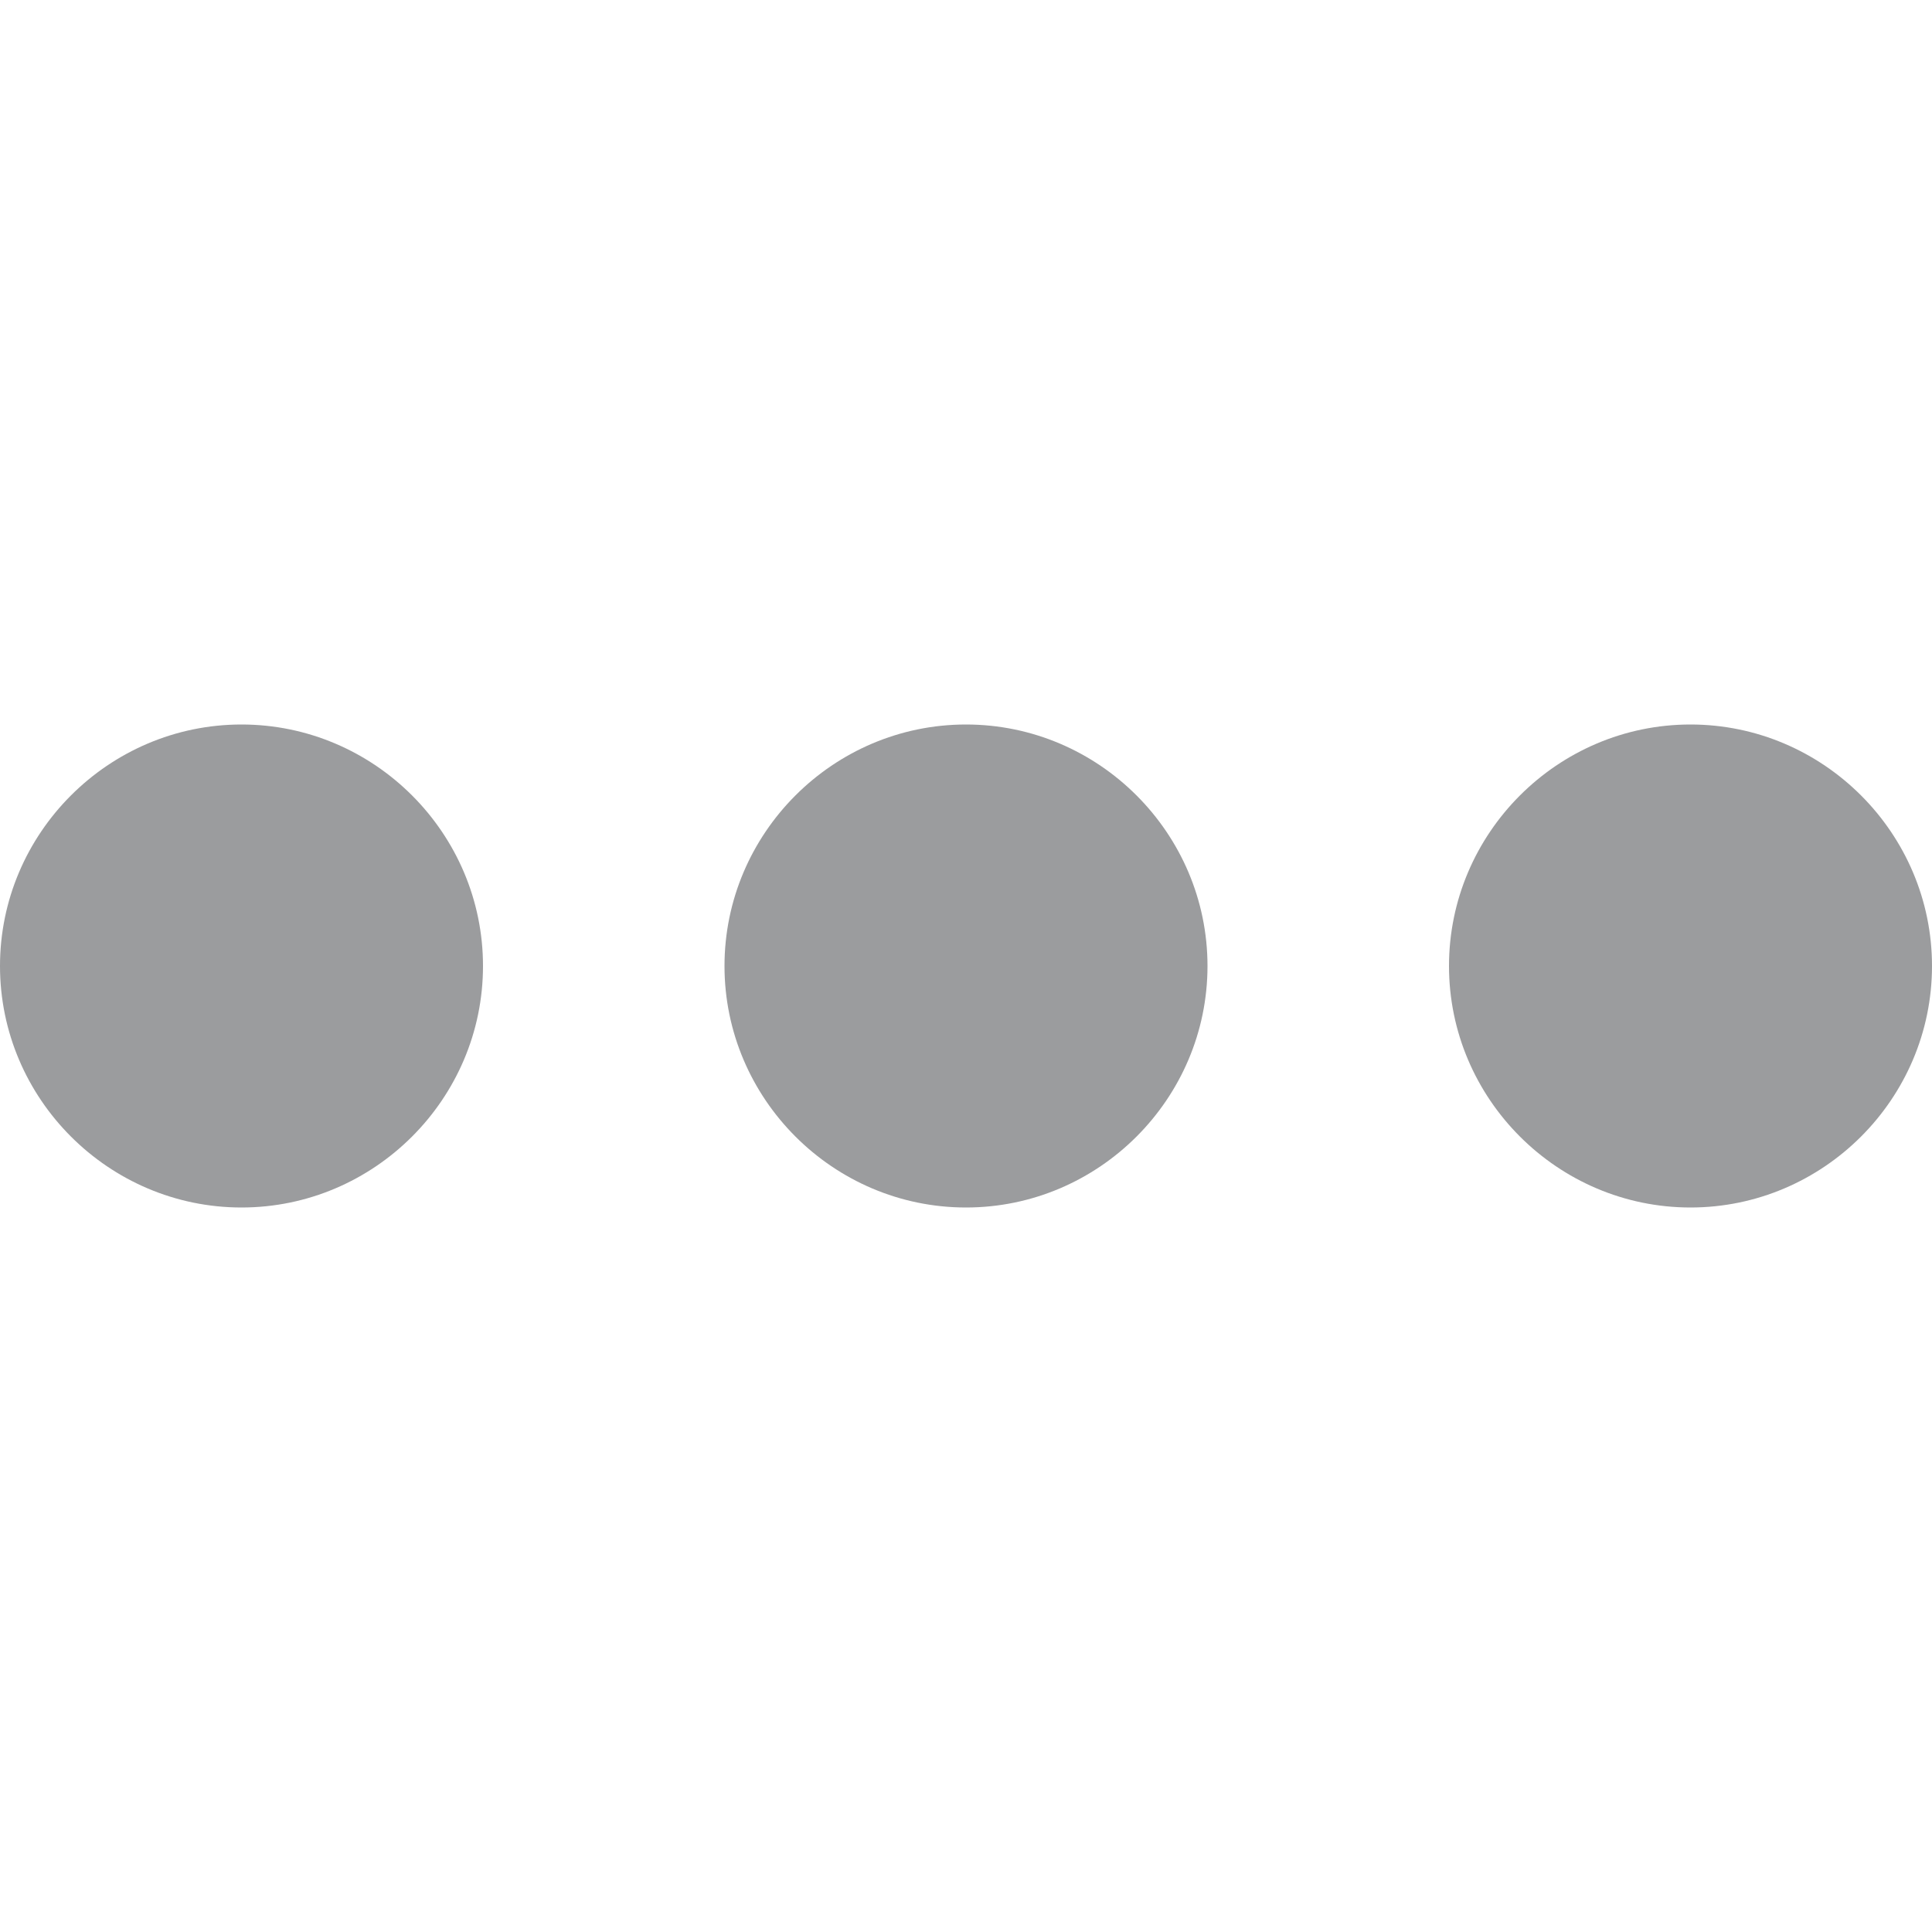
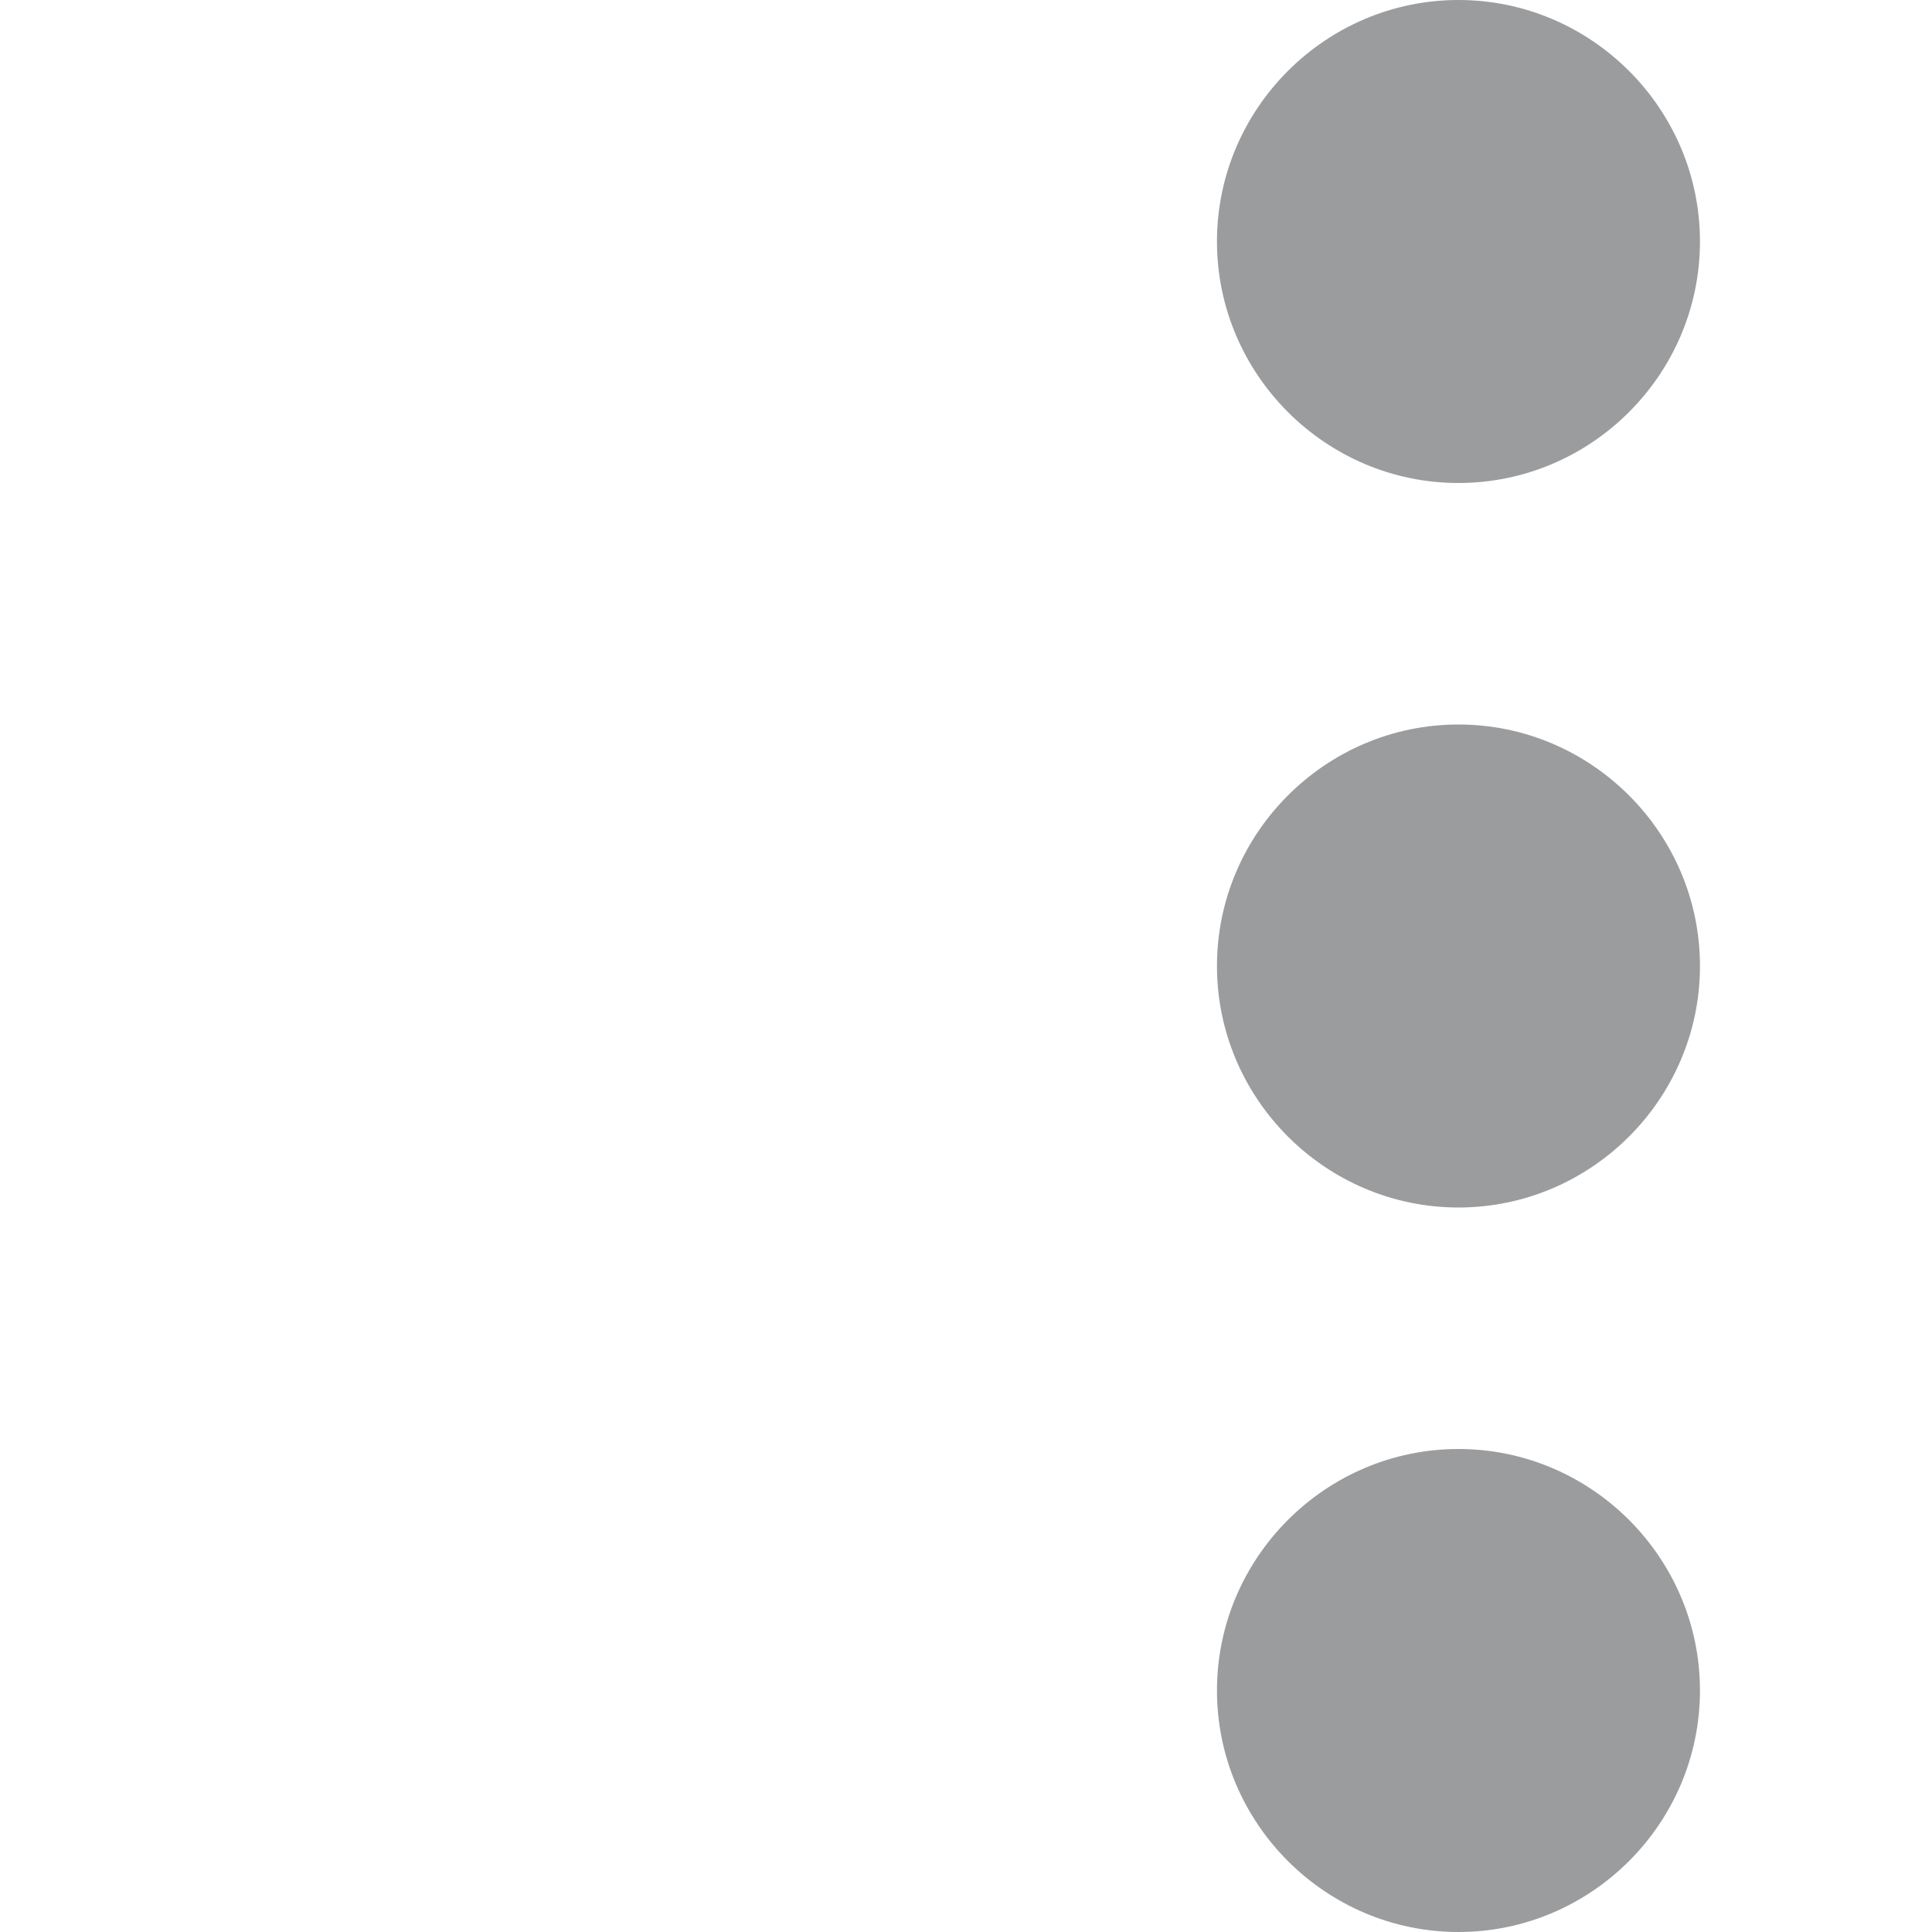
<svg xmlns="http://www.w3.org/2000/svg" version="1.1" id="Capa_1" x="0px" y="0px" width="512px" height="512px" viewBox="0 0 408 408" style="enable-background:new 0 0 408 408;" xml:space="preserve">
  <g>
    <g id="keyboard-control">
-       <path d="M51,153c-28.05,0-51,22.95-51,51s22.95,51,51,51s51-22.95,51-51S79.05,153,51,153z M357,153c-28.05,0-51,22.95-51,51    s22.95,51,51,51s51-22.95,51-51S385.05,153,357,153z M204,153c-28.05,0-51,22.95-51,51s22.95,51,51,51s51-22.95,51-51    S232.05,153,204,153z" fill="#9B9C9E" />
+       <path d="M51,153c-28.05,0-51,22.95-51,51s22.95,51,51,51s51-22.95,51-51S79.05,153,51,153z M357,153c-28.05,0-51,22.95-51,51    s22.95,51,51,51s51-22.95,51-51S385.05,153,357,153z M204,153c-28.05,0-51,22.95-51,51s22.95,51,51,51s51-22.95,51-51    S232.05,153,204,153z" fill="#9B9C9E" transform="rotate(90 256 256)" />
    </g>
  </g>
  <g>
</g>
  <g>
</g>
  <g>
</g>
  <g>
</g>
  <g>
</g>
  <g>
</g>
  <g>
</g>
  <g>
</g>
  <g>
</g>
  <g>
</g>
  <g>
</g>
  <g>
</g>
  <g>
</g>
  <g>
</g>
  <g>
</g>
</svg>
